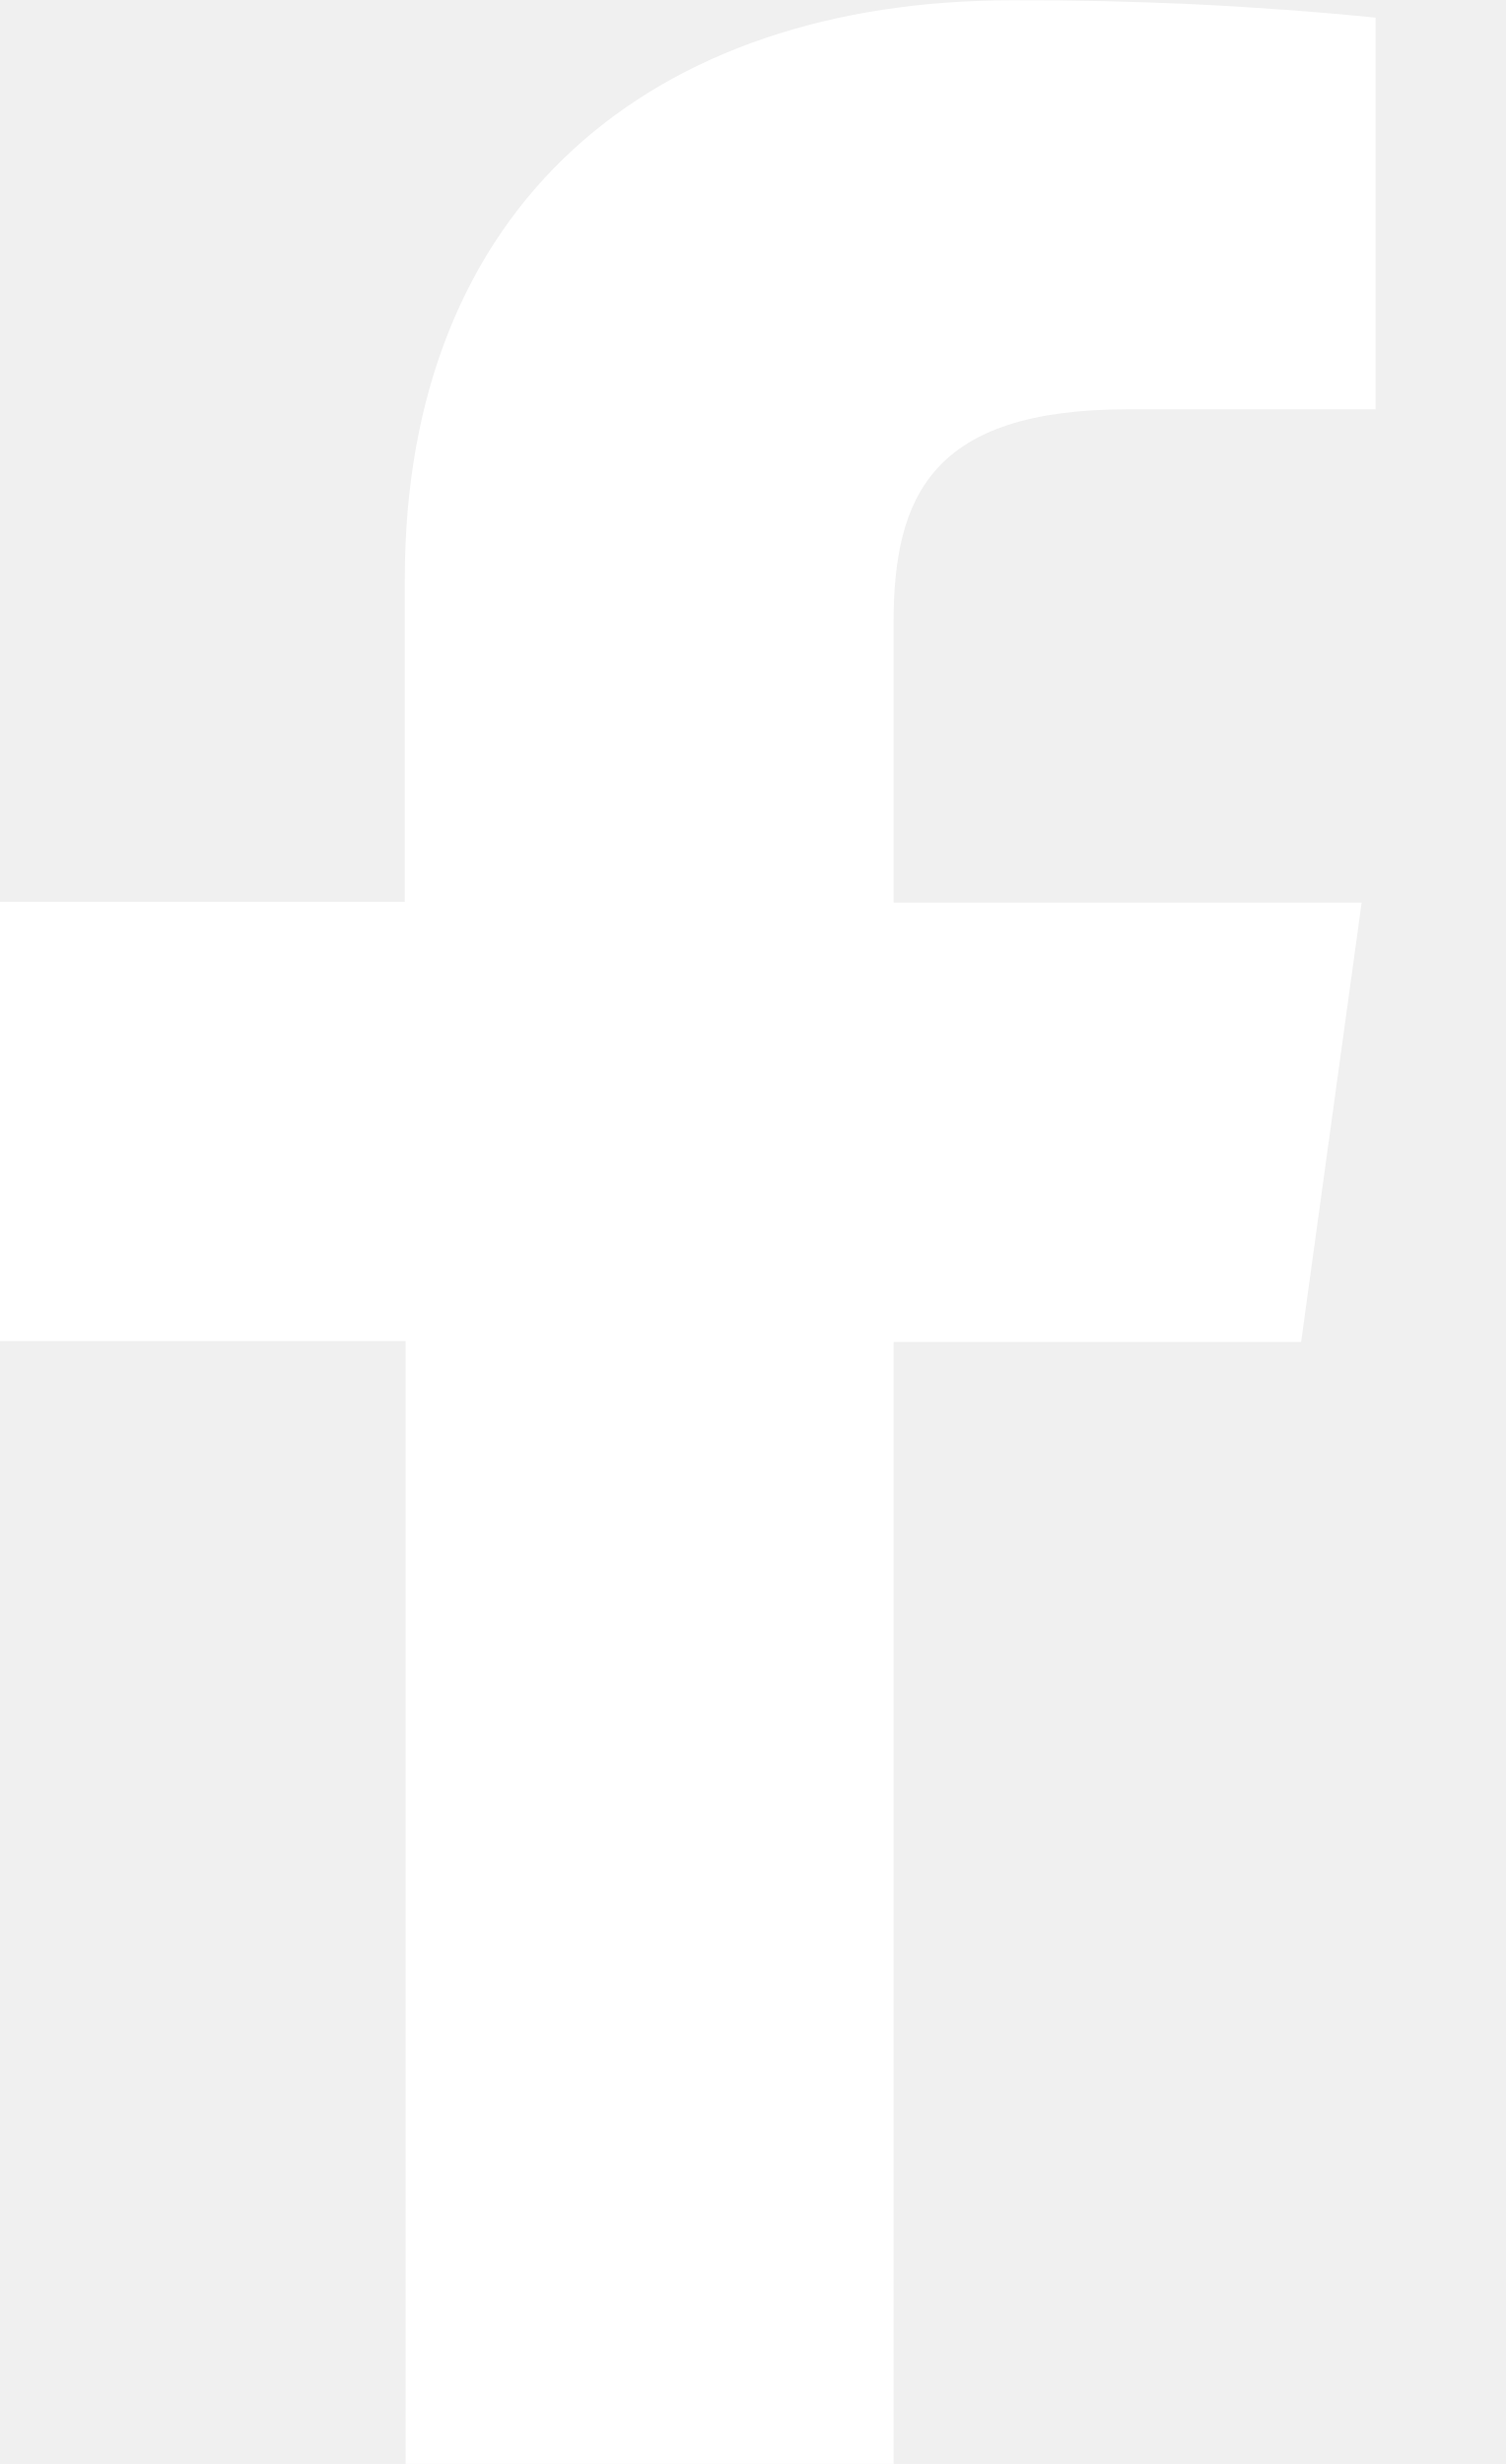
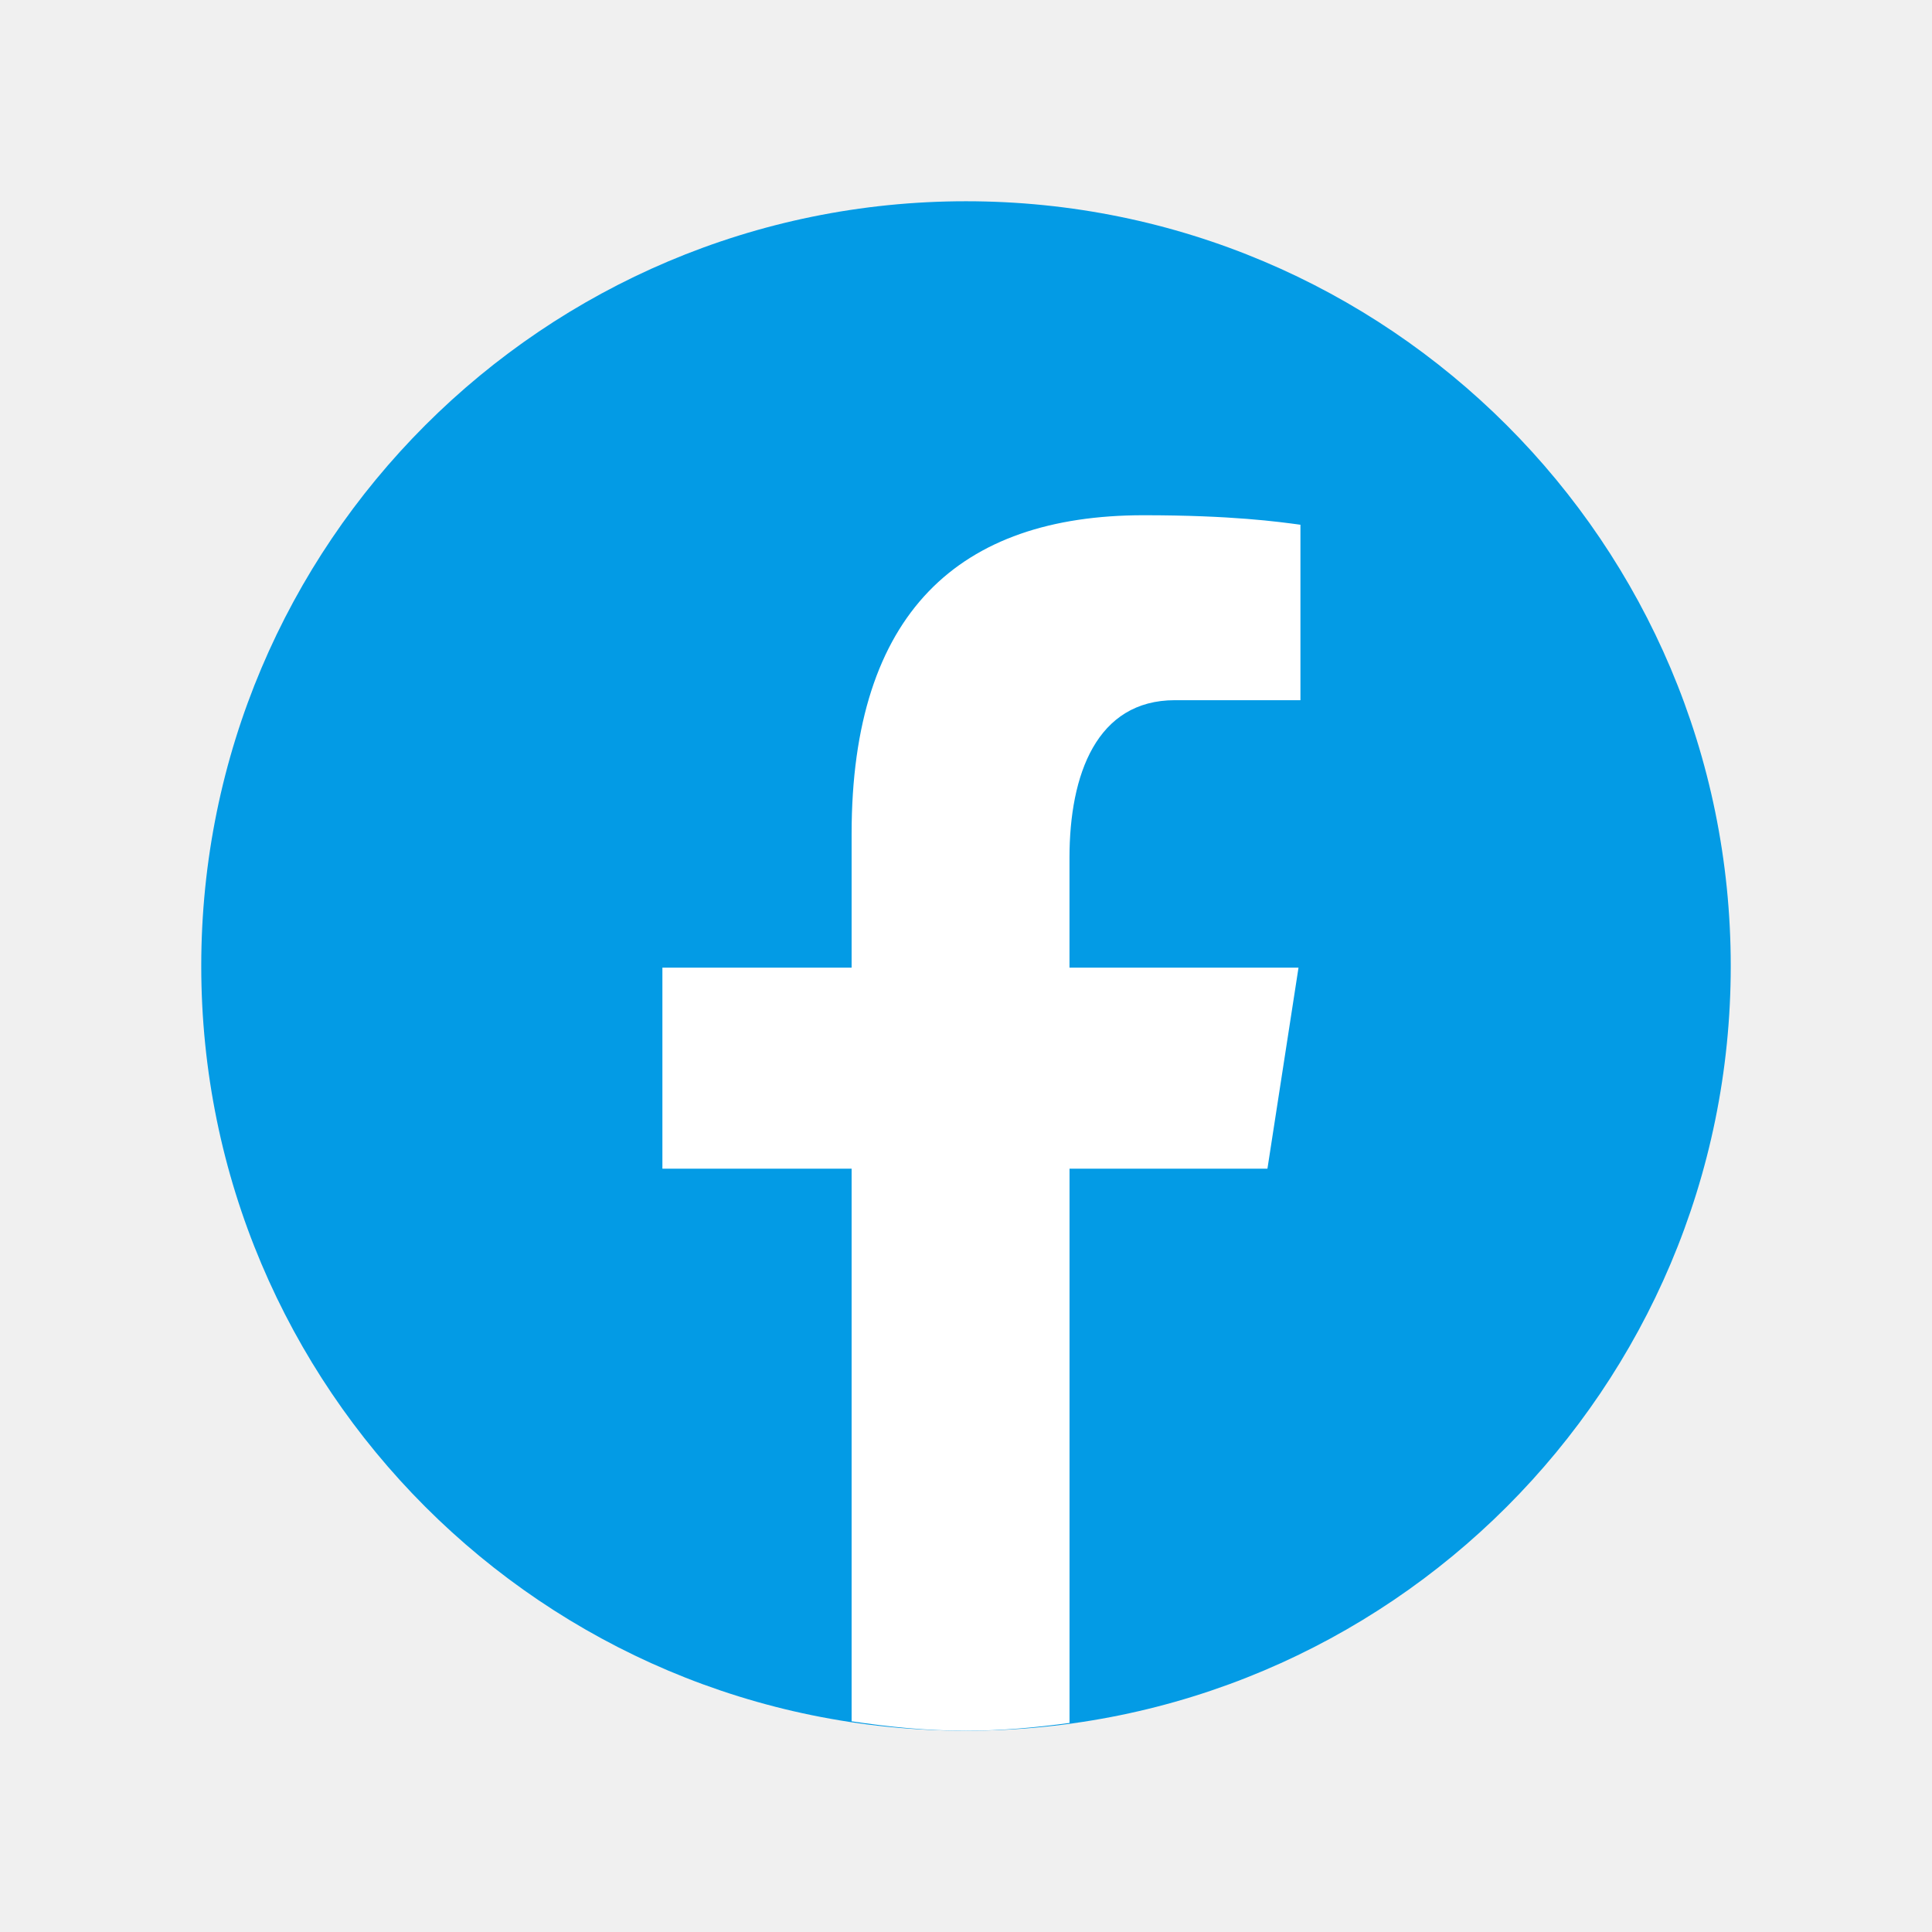
- <svg xmlns="http://www.w3.org/2000/svg" width="11" height="18" viewBox="0 0 11 18" fill="none">
-   <path d="M6.528 17.999V9.803H9.505L9.947 6.594H6.528V4.55C6.528 3.624 6.806 2.99 8.237 2.99H10.049V0.129C9.168 0.041 8.281 -0.001 7.394 0.002C4.763 0.002 2.957 1.494 2.957 4.233V6.588H0V9.797H2.963V17.999H6.528Z" fill="white" />
+ <svg xmlns="http://www.w3.org/2000/svg" viewBox="0 0 48 48" width="20px" height="20px">
+   <path fill="#039be5" d="M24 5A19 19 0 1 0 24 43A19 19 0 1 0 24 5Z" />
+   <path fill="#fff" d="M26.572,29.036h4.917l0.772-4.995h-5.69v-2.73c0-2.075,0.678-3.915,2.619-3.915h3.119v-4.359c-0.548-0.074-1.707-0.236-3.897-0.236c-4.573,0-7.254,2.415-7.254,7.917v3.323h-4.701v4.995h4.701v13.729C22.089,42.905,23.032,43,24,43c0.875,0,1.729-0.08,2.572-0.194V29.036z" />
</svg>
